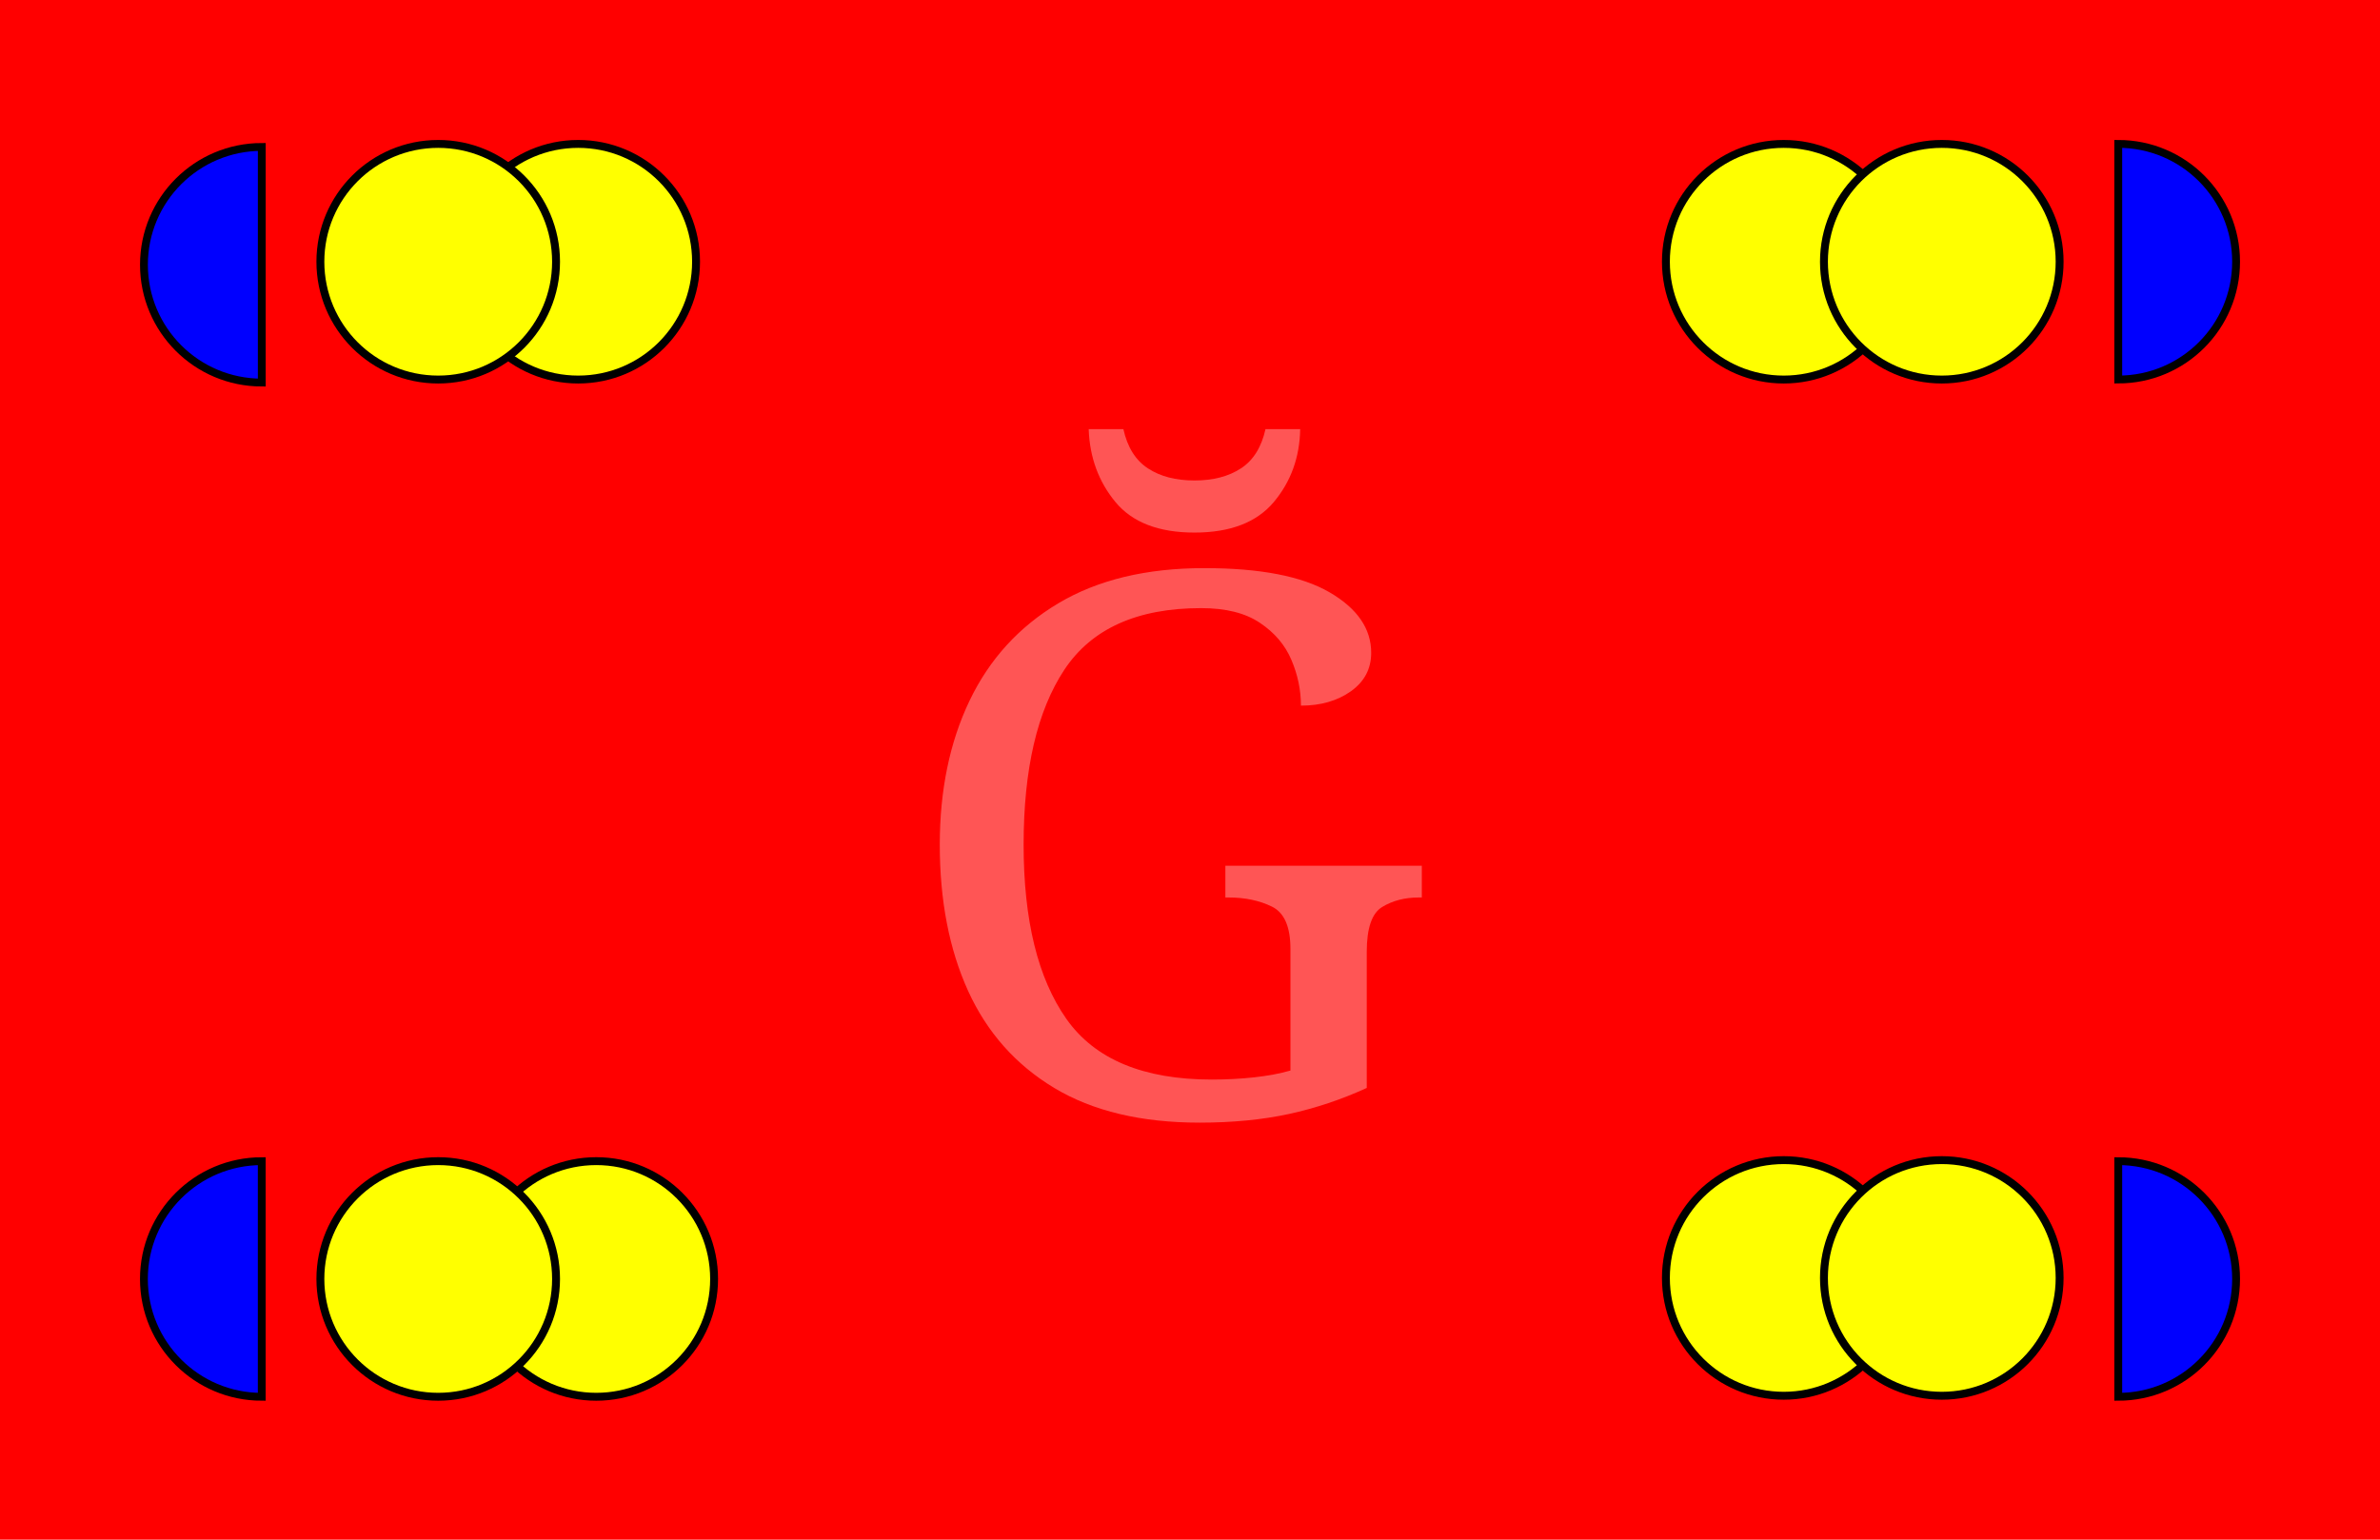
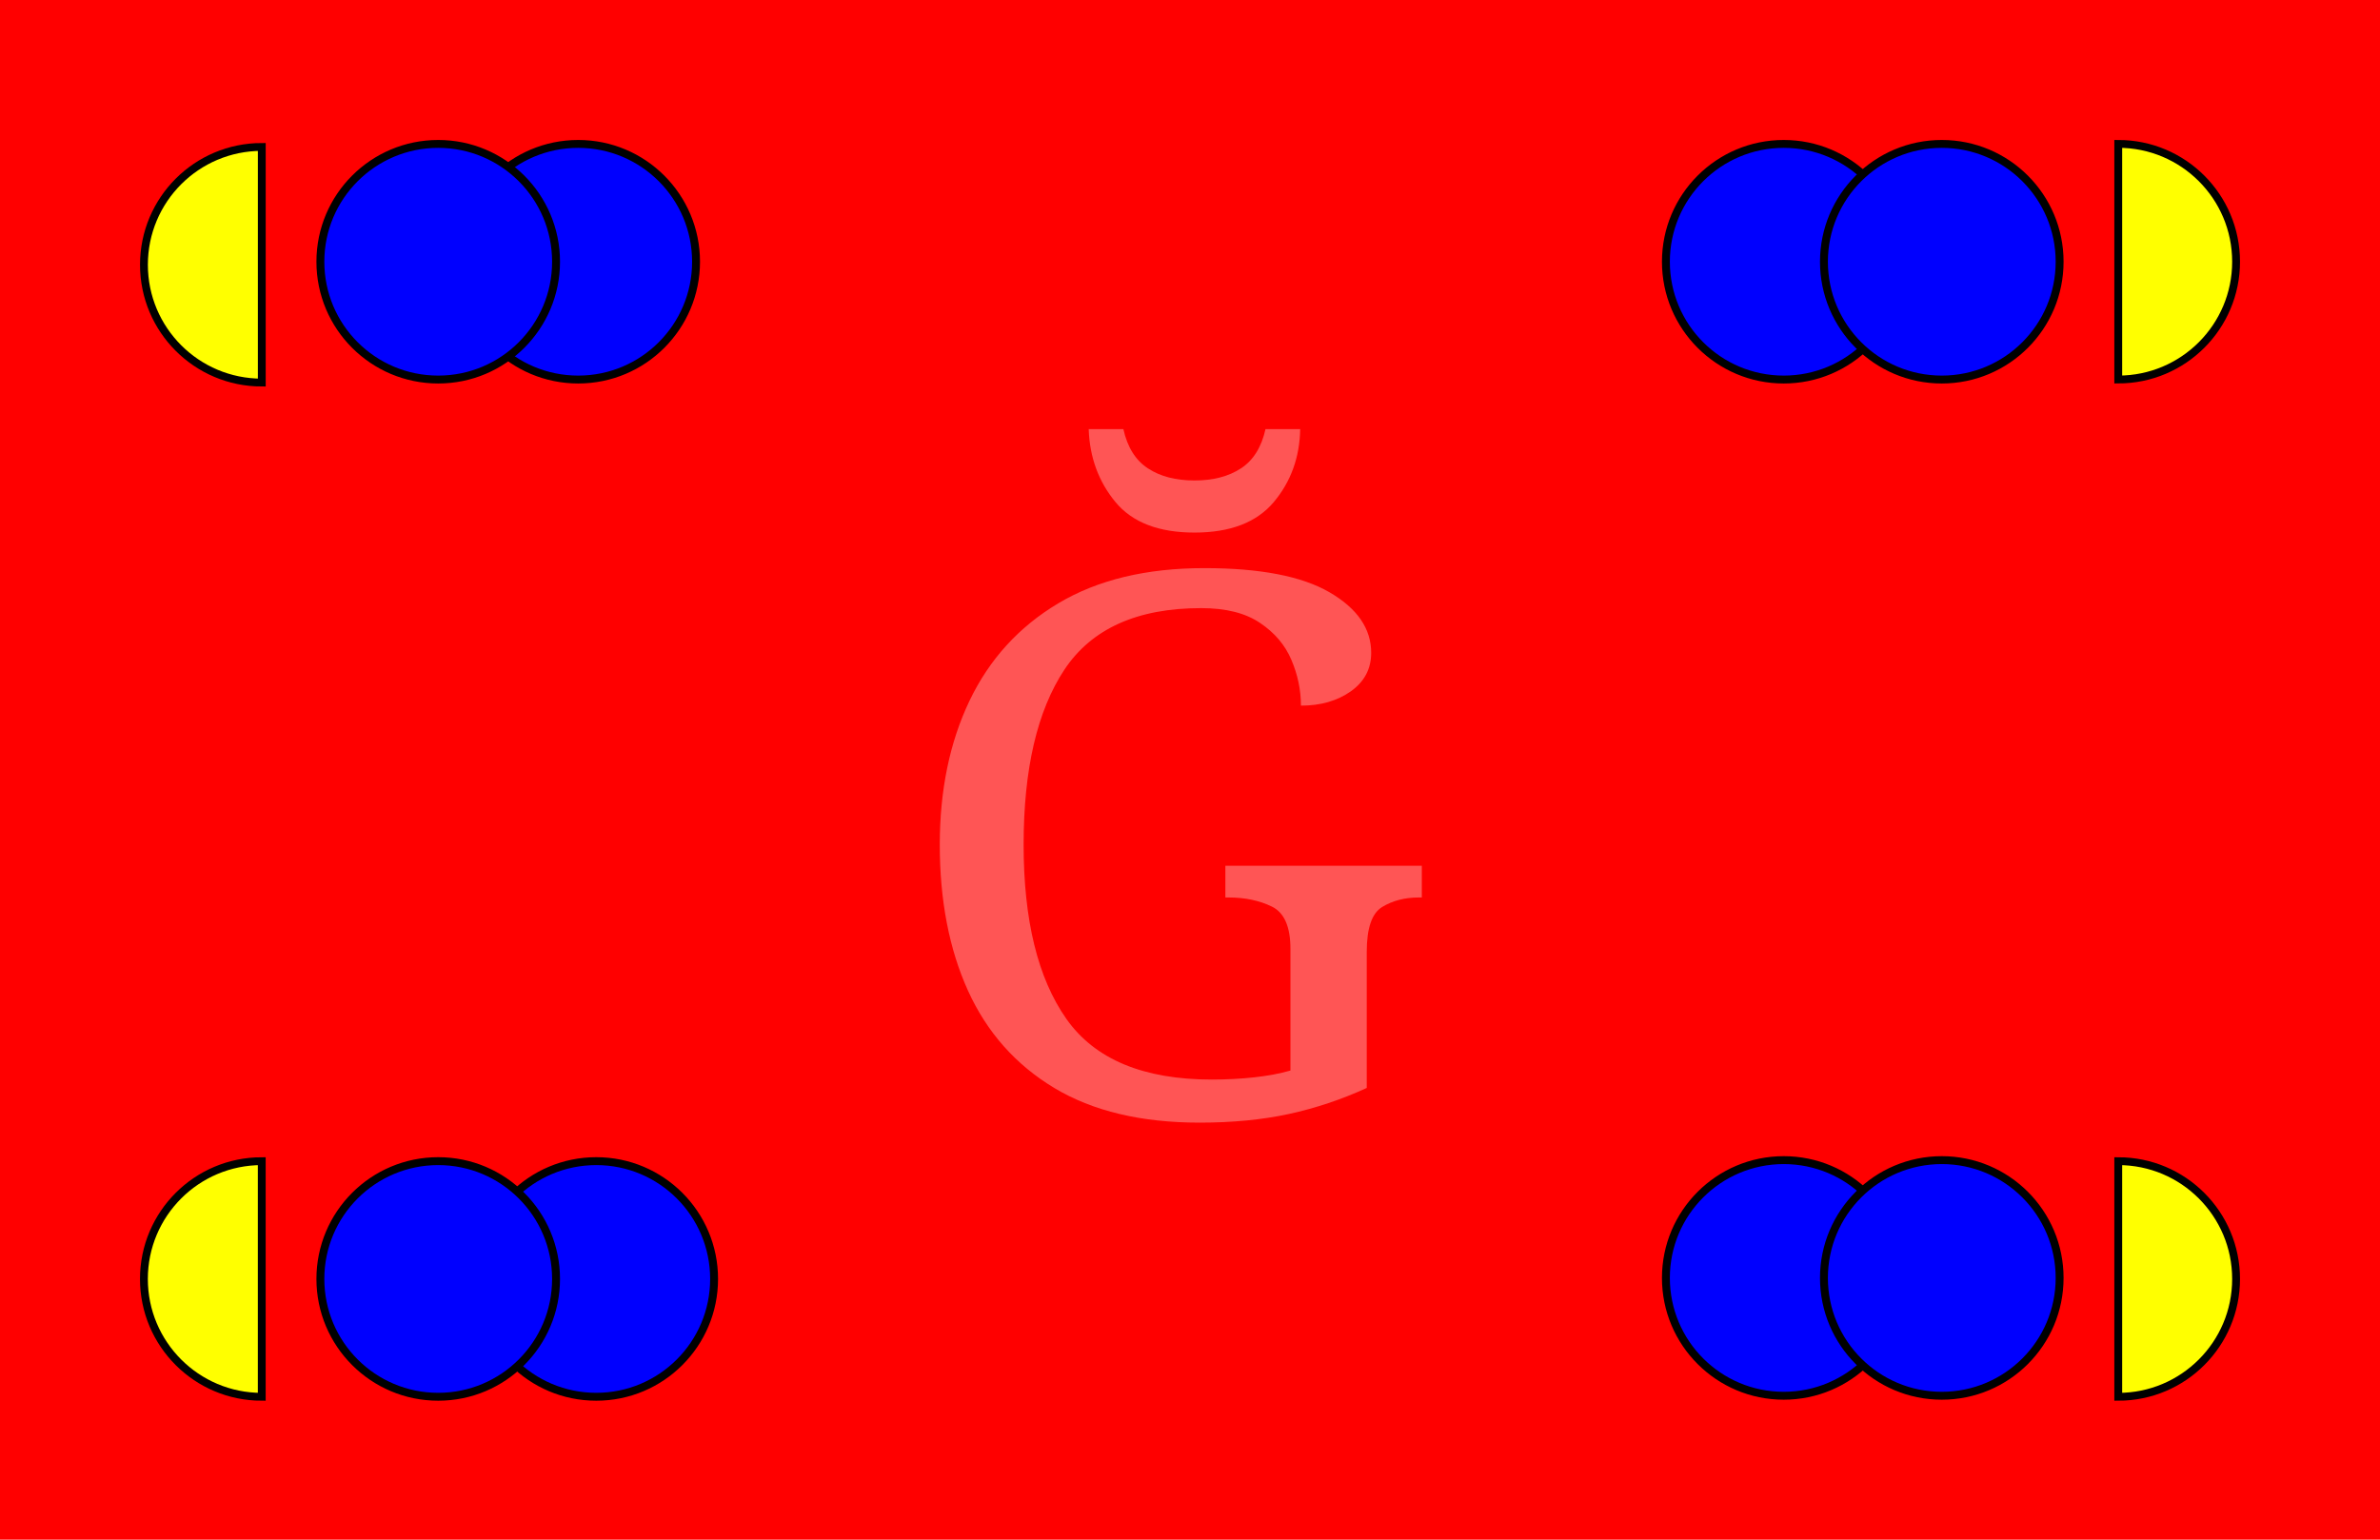
<svg xmlns="http://www.w3.org/2000/svg" xmlns:ns1="http://www.openswatchbook.org/uri/2009/osb" width="301.181" height="194.882" xml:lang="fr" id="svg3182" version="1.1">
  <defs id="defs3210">
    <linearGradient id="linearGradient7553" ns1:paint="solid">
      <stop style="stop-color:#000000;stop-opacity:1;" offset="0" id="stop7555" />
    </linearGradient>
  </defs>
  <rect x="0" y="0" width="301.181" height="194.882" style="fill:#ff0000;fill-opacity:1;stroke:none" id="rect3186" />
-   <path style="fill:#0000ff;fill-opacity:1;stroke:#000000;stroke-width:0.992;stroke-linecap:round;stroke-miterlimit:4;stroke-opacity:1;stroke-dasharray:none;marker-end:none" id="path3996" d="m 128.088,52.647 a 14.912,14.912 0 1 1 0,-29.824 l 0,14.912 z" transform="translate(-94.95994,-4.224165)" />
-   <path transform="translate(97.63849,-4.606521)" style="fill:#ffff00;fill-opacity:1;stroke:#000000;stroke-opacity:1" id="path3996-9" d="m 143,37.735 a 14.912,14.912 0 1 1 -29.824,0 14.912,14.912 0 1 1 29.824,0 z" />
-   <path transform="translate(117.6385,-4.606521)" style="fill:#ffff00;fill-opacity:1;stroke:#000000;stroke-opacity:1" id="path3996-3" d="m 143,37.735 a 14.912,14.912 0 1 1 -29.824,0 14.912,14.912 0 1 1 29.824,0 z" />
-   <path transform="translate(97.63848,124.0188)" style="fill:#ffff00;fill-opacity:1;stroke:#000000;stroke-opacity:1" id="path3996-9-0" d="m 143,37.735 a 14.912,14.912 0 1 1 -29.824,0 14.912,14.912 0 1 1 29.824,0 z" />
-   <path transform="translate(117.6385,124.0188)" style="fill:#ffff00;fill-opacity:1;stroke:#000000;stroke-opacity:1" id="path3996-3-7" d="m 143,37.735 a 14.912,14.912 0 1 1 -29.824,0 14.912,14.912 0 1 1 29.824,0 z" />
-   <path transform="matrix(-1,0,0,1,203.5426,124.1471)" style="fill:#ffff00;fill-opacity:1;stroke:#000000;stroke-opacity:1" id="path3996-9-3-1" d="m 143,37.735 a 14.912,14.912 0 1 1 -29.824,0 14.912,14.912 0 1 1 29.824,0 z" />
-   <path transform="matrix(-1,0,0,1,183.5426,124.1471)" style="fill:#ffff00;fill-opacity:1;stroke:#000000;stroke-opacity:1" id="path3996-3-6-2" d="m 143,37.735 a 14.912,14.912 0 1 1 -29.824,0 14.912,14.912 0 1 1 29.824,0 z" />
-   <path transform="matrix(-1,0,0,1,201.2592,-4.606516)" style="fill:#ffff00;fill-opacity:1;stroke:#000000;stroke-opacity:1" id="path3996-9-3-1-7" d="m 143,37.735 a 14.912,14.912 0 1 1 -29.824,0 14.912,14.912 0 1 1 29.824,0 z" />
-   <path transform="matrix(-1,0,0,1,183.5426,-4.606521)" style="fill:#ffff00;fill-opacity:1;stroke:#000000;stroke-opacity:1" id="path3996-3-6-2-5" d="m 143,37.735 a 14.912,14.912 0 1 1 -29.824,0 14.912,14.912 0 1 1 29.824,0 z" />
+   <path style="fill:#ffff00;fill-opacity:1;stroke:#000000;stroke-width:0.992;stroke-linecap:round;stroke-miterlimit:4;stroke-opacity:1;stroke-dasharray:none;marker-end:none" id="path3996" d="m 128.088,52.647 a 14.912,14.912 0 1 1 0,-29.824 l 0,14.912 z" transform="translate(-94.95994,-4.224165)" />
+   <path transform="translate(97.63849,-4.606521)" style="fill:#0000ff;fill-opacity:1;stroke:#000000;stroke-opacity:1" id="path3996-9" d="m 143,37.735 a 14.912,14.912 0 1 1 -29.824,0 14.912,14.912 0 1 1 29.824,0 z" />
+   <path transform="translate(117.6385,-4.606521)" style="fill:#0000ff;fill-opacity:1;stroke:#000000;stroke-opacity:1" id="path3996-3" d="m 143,37.735 a 14.912,14.912 0 1 1 -29.824,0 14.912,14.912 0 1 1 29.824,0 z" />
+   <path transform="translate(97.63848,124.0188)" style="fill:#0000ff;fill-opacity:1;stroke:#000000;stroke-opacity:1" id="path3996-9-0" d="m 143,37.735 a 14.912,14.912 0 1 1 -29.824,0 14.912,14.912 0 1 1 29.824,0 z" />
+   <path transform="translate(117.6385,124.0188)" style="fill:#0000ff;fill-opacity:1;stroke:#000000;stroke-opacity:1" id="path3996-3-7" d="m 143,37.735 a 14.912,14.912 0 1 1 -29.824,0 14.912,14.912 0 1 1 29.824,0 z" />
+   <path transform="matrix(-1,0,0,1,203.5426,124.1471)" style="fill:#0000ff;fill-opacity:1;stroke:#000000;stroke-opacity:1" id="path3996-9-3-1" d="m 143,37.735 a 14.912,14.912 0 1 1 -29.824,0 14.912,14.912 0 1 1 29.824,0 z" />
+   <path transform="matrix(-1,0,0,1,183.5426,124.1471)" style="fill:#0000ff;fill-opacity:1;stroke:#000000;stroke-opacity:1" id="path3996-3-6-2" d="m 143,37.735 a 14.912,14.912 0 1 1 -29.824,0 14.912,14.912 0 1 1 29.824,0 z" />
+   <path transform="matrix(-1,0,0,1,201.2592,-4.606516)" style="fill:#0000ff;fill-opacity:1;stroke:#000000;stroke-opacity:1" id="path3996-9-3-1-7" d="m 143,37.735 a 14.912,14.912 0 1 1 -29.824,0 14.912,14.912 0 1 1 29.824,0 z" />
+   <path transform="matrix(-1,0,0,1,183.5426,-4.606521)" style="fill:#0000ff;fill-opacity:1;stroke:#000000;stroke-opacity:1" id="path3996-3-6-2-5" d="m 143,37.735 a 14.912,14.912 0 1 1 -29.824,0 14.912,14.912 0 1 1 29.824,0 z" />
  <text xml:space="preserve" style="font-size:95.625px;font-style:normal;font-weight:normal;line-height:125%;letter-spacing:0px;word-spacing:0px;fill:#ff5555;fill-opacity:1;stroke:none;font-family:Sans" x="113.471" y="141.144" id="text3007">
    <tspan x="113.471" y="141.144" id="tspan3009">
      <tspan x="113.471" y="141.144" style="font-variant:normal;font-stretch:normal;fill:#ff5555;font-family:Serif;-inkscape-font-specification:Serif" id="tspan3011">Ğ</tspan>
    </tspan>
  </text>
-   <path style="fill:#0000ff;fill-opacity:1;stroke:#000000;stroke-width:0.992;stroke-linecap:round;stroke-miterlimit:4;stroke-opacity:1;stroke-dasharray:none;marker-end:none" id="path3996-36" d="m 128.088,52.647 a 14.912,14.912 0 1 1 0,-29.824 l 0,14.912 z" transform="translate(-94.96388,124.151)" />
-   <path style="fill:#0000ff;fill-opacity:1;stroke:#000000;stroke-width:0.992;stroke-linecap:round;stroke-miterlimit:4;stroke-opacity:1;stroke-dasharray:none;marker-end:none" id="path3996-2" d="m 128.088,52.647 a 14.912,14.912 0 1 1 0,-29.824 l 0,14.912 z" transform="matrix(-1,0,0,1,396.145,-4.610458)" />
-   <path style="fill:#0000ff;fill-opacity:1;stroke:#000000;stroke-width:0.992;stroke-linecap:round;stroke-miterlimit:4;stroke-opacity:1;stroke-dasharray:none;marker-end:none" id="path3996-2-6" d="m 128.088,52.647 a 14.912,14.912 0 1 1 0,-29.824 l 0,14.912 z" transform="matrix(-1,0,0,1,396.145,124.151)" />
+   <path style="fill:#ffff00;fill-opacity:1;stroke:#000000;stroke-width:0.992;stroke-linecap:round;stroke-miterlimit:4;stroke-opacity:1;stroke-dasharray:none;marker-end:none" id="path3996-36" d="m 128.088,52.647 a 14.912,14.912 0 1 1 0,-29.824 l 0,14.912 z" transform="translate(-94.96388,124.151)" />
+   <path style="fill:#ffff00;fill-opacity:1;stroke:#000000;stroke-width:0.992;stroke-linecap:round;stroke-miterlimit:4;stroke-opacity:1;stroke-dasharray:none;marker-end:none" id="path3996-2" d="m 128.088,52.647 a 14.912,14.912 0 1 1 0,-29.824 l 0,14.912 z" transform="matrix(-1,0,0,1,396.145,-4.610458)" />
+   <path style="fill:#ffff00;fill-opacity:1;stroke:#000000;stroke-width:0.992;stroke-linecap:round;stroke-miterlimit:4;stroke-opacity:1;stroke-dasharray:none;marker-end:none" id="path3996-2-6" d="m 128.088,52.647 a 14.912,14.912 0 1 1 0,-29.824 l 0,14.912 z" transform="matrix(-1,0,0,1,396.145,124.151)" />
</svg>
